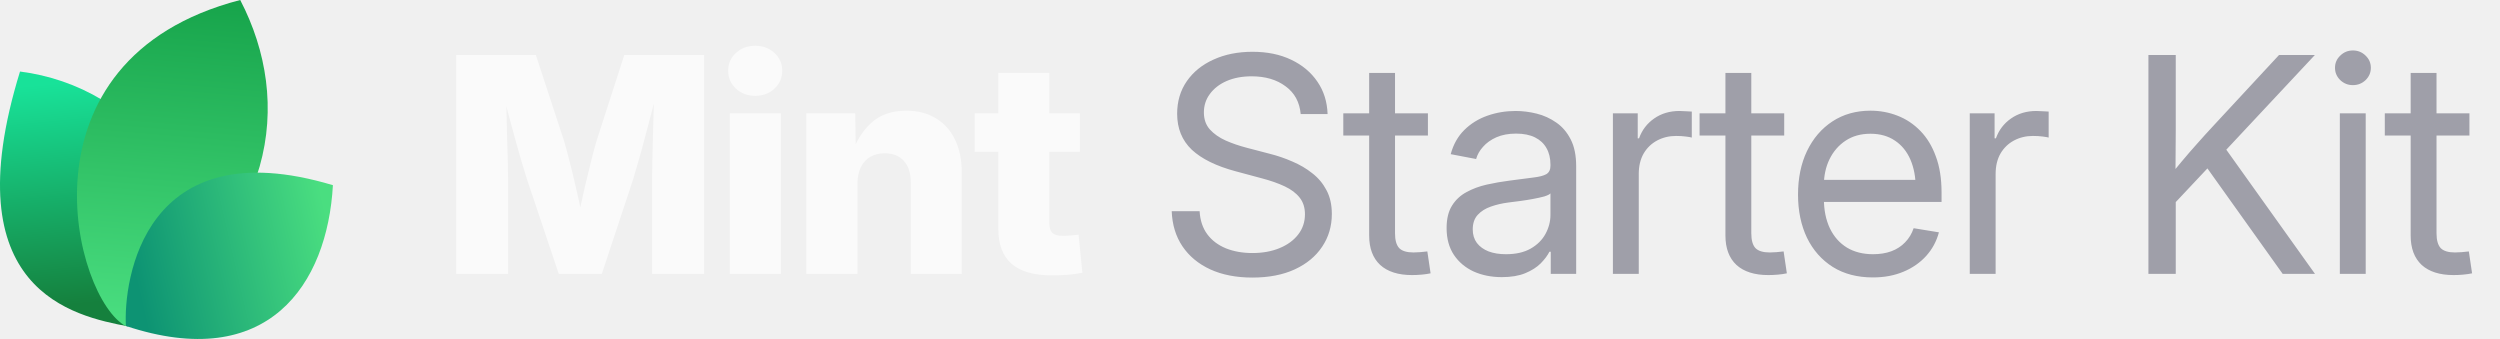
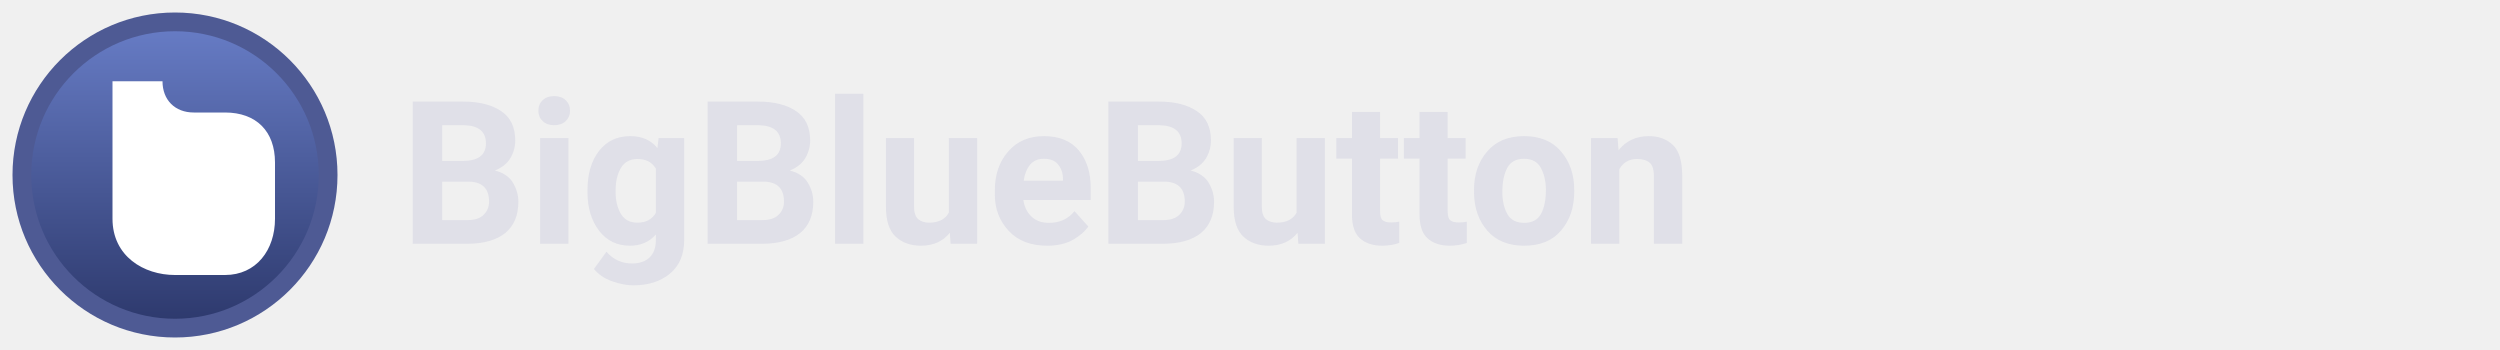
- <svg xmlns="http://www.w3.org/2000/svg" width="177" height="24" viewBox="0 0 177 24" fill="none">
-   <path d="M9.061 23.108C5.268 22.377 -3.391 20.627 1.417 5.064C9.634 6.099 16.973 14.064 9.061 23.108Z" fill="url(#paint0_linear_17557_2145)" />
-   <path d="M8.919 23.094C5.276 21.222 0.784 4.209 17.007 0C20.757 7.193 19.621 16.545 8.919 23.094Z" fill="url(#paint1_linear_17557_2145)" />
-   <path d="M8.914 23.079C8.735 19.882 10.159 9.085 23.57 13.111C23.181 20.123 18.984 26.418 8.914 23.079Z" fill="url(#paint2_linear_17557_2145)" />
-   <path d="M32.301 19.392V3.894H37.938L39.925 9.948C40.036 10.315 40.164 10.787 40.31 11.362C40.462 11.938 40.611 12.552 40.757 13.204C40.91 13.855 41.048 14.483 41.173 15.086C41.305 15.682 41.412 16.192 41.495 16.615H40.695C40.771 16.192 40.871 15.682 40.996 15.086C41.128 14.49 41.267 13.866 41.412 13.214C41.565 12.562 41.714 11.948 41.86 11.373C42.005 10.79 42.133 10.315 42.244 9.948L44.2 3.894H49.848V19.392H46.166V12.704C46.166 12.357 46.173 11.917 46.187 11.383C46.2 10.849 46.214 10.27 46.228 9.646C46.249 9.022 46.266 8.391 46.28 7.753C46.301 7.115 46.311 6.519 46.311 5.964H46.623C46.485 6.561 46.332 7.181 46.166 7.826C45.999 8.471 45.833 9.102 45.666 9.719C45.507 10.336 45.351 10.901 45.198 11.414C45.053 11.928 44.928 12.357 44.824 12.704L42.608 19.392H39.561L37.314 12.704C37.203 12.357 37.072 11.928 36.919 11.414C36.773 10.901 36.614 10.34 36.441 9.729C36.274 9.112 36.104 8.481 35.931 7.836C35.764 7.192 35.608 6.567 35.463 5.964H35.827C35.834 6.512 35.844 7.105 35.858 7.743C35.872 8.374 35.886 9.005 35.9 9.636C35.92 10.26 35.938 10.839 35.952 11.373C35.965 11.907 35.972 12.351 35.972 12.704V19.392H32.301ZM51.668 19.392V8.024H55.288V19.392H51.668ZM53.468 6.786C52.927 6.786 52.473 6.616 52.105 6.276C51.738 5.93 51.554 5.507 51.554 5.007C51.554 4.508 51.738 4.088 52.105 3.749C52.473 3.409 52.927 3.239 53.468 3.239C54.009 3.239 54.463 3.409 54.83 3.749C55.198 4.082 55.382 4.501 55.382 5.007C55.382 5.507 55.198 5.93 54.83 6.276C54.463 6.616 54.009 6.786 53.468 6.786ZM60.708 13.027V19.392H57.088V8.024H60.551L60.593 10.967H60.281C60.593 10.024 61.061 9.268 61.685 8.7C62.309 8.124 63.138 7.836 64.171 7.836C64.975 7.836 65.672 8.017 66.262 8.377C66.851 8.731 67.302 9.234 67.614 9.885C67.933 10.537 68.092 11.307 68.092 12.194V19.392H64.483V12.912C64.483 12.26 64.32 11.754 63.994 11.394C63.675 11.033 63.221 10.853 62.632 10.853C62.25 10.853 61.914 10.936 61.623 11.102C61.332 11.269 61.106 11.515 60.947 11.841C60.787 12.16 60.708 12.555 60.708 13.027ZM76.456 8.024V10.749H69.008V8.024H76.456ZM70.683 5.163H74.292V15.783C74.292 16.102 74.361 16.334 74.5 16.48C74.646 16.625 74.899 16.698 75.259 16.698C75.405 16.698 75.596 16.688 75.831 16.667C76.074 16.646 76.251 16.629 76.362 16.615L76.632 19.309C76.313 19.378 75.963 19.427 75.582 19.455C75.207 19.482 74.836 19.496 74.469 19.496C73.2 19.496 72.25 19.222 71.619 18.674C70.995 18.127 70.683 17.308 70.683 16.22V5.163Z" fill="#FAFAFA" />
-   <path d="M88.667 19.652C87.523 19.652 86.528 19.458 85.682 19.07C84.843 18.681 84.188 18.137 83.716 17.437C83.245 16.736 82.992 15.908 82.957 14.951H84.933C84.968 15.596 85.148 16.14 85.474 16.584C85.8 17.021 86.24 17.354 86.795 17.582C87.35 17.804 87.974 17.915 88.667 17.915C89.388 17.915 90.026 17.801 90.581 17.572C91.143 17.343 91.583 17.024 91.902 16.615C92.228 16.199 92.391 15.717 92.391 15.169C92.391 14.698 92.266 14.306 92.017 13.994C91.767 13.675 91.413 13.408 90.956 13.193C90.498 12.978 89.954 12.787 89.323 12.621L87.502 12.132C86.123 11.765 85.082 11.255 84.382 10.603C83.689 9.944 83.342 9.095 83.342 8.055C83.342 7.174 83.571 6.404 84.028 5.746C84.486 5.087 85.117 4.577 85.921 4.217C86.726 3.849 87.645 3.666 88.678 3.666C89.718 3.666 90.63 3.853 91.413 4.227C92.204 4.602 92.824 5.122 93.275 5.787C93.726 6.446 93.965 7.209 93.993 8.076H92.089C92.013 7.23 91.656 6.574 91.018 6.11C90.387 5.638 89.586 5.403 88.615 5.403C87.95 5.403 87.36 5.513 86.847 5.735C86.341 5.957 85.946 6.262 85.661 6.651C85.377 7.032 85.235 7.469 85.235 7.961C85.235 8.447 85.377 8.849 85.661 9.168C85.946 9.48 86.317 9.74 86.774 9.948C87.232 10.149 87.724 10.319 88.251 10.457L89.884 10.884C90.439 11.023 90.977 11.206 91.496 11.435C92.023 11.657 92.495 11.934 92.911 12.267C93.334 12.593 93.67 12.995 93.92 13.474C94.17 13.945 94.294 14.504 94.294 15.149C94.294 16.015 94.066 16.788 93.608 17.468C93.157 18.148 92.512 18.681 91.673 19.07C90.834 19.458 89.832 19.652 88.667 19.652ZM101.097 8.024V9.594H95.106V8.024H101.097ZM96.937 5.163H98.767V16.521C98.767 17 98.865 17.347 99.059 17.562C99.26 17.77 99.6 17.874 100.078 17.874C100.21 17.874 100.366 17.867 100.546 17.853C100.733 17.832 100.903 17.815 101.056 17.801L101.285 19.351C101.097 19.392 100.886 19.423 100.65 19.444C100.414 19.465 100.189 19.475 99.974 19.475C98.996 19.475 98.244 19.236 97.717 18.758C97.197 18.272 96.937 17.579 96.937 16.677V5.163ZM106.33 19.621C105.595 19.621 104.932 19.489 104.343 19.226C103.754 18.955 103.285 18.564 102.939 18.05C102.592 17.53 102.419 16.896 102.419 16.147C102.419 15.495 102.547 14.965 102.804 14.556C103.06 14.146 103.403 13.828 103.833 13.599C104.263 13.363 104.742 13.186 105.269 13.068C105.796 12.95 106.333 12.857 106.881 12.787C107.574 12.69 108.132 12.617 108.555 12.569C108.978 12.52 109.287 12.441 109.481 12.33C109.675 12.212 109.772 12.014 109.772 11.737V11.654C109.772 11.203 109.679 10.815 109.492 10.489C109.311 10.163 109.041 9.91 108.68 9.729C108.32 9.549 107.872 9.459 107.338 9.459C106.805 9.459 106.34 9.546 105.945 9.719C105.556 9.892 105.241 10.118 104.998 10.395C104.755 10.665 104.593 10.953 104.509 11.258L102.71 10.915C102.897 10.222 103.22 9.65 103.677 9.199C104.135 8.748 104.679 8.412 105.31 8.19C105.941 7.968 106.607 7.857 107.307 7.857C107.8 7.857 108.295 7.92 108.795 8.044C109.301 8.169 109.765 8.381 110.188 8.679C110.611 8.97 110.951 9.369 111.208 9.875C111.464 10.374 111.593 11.005 111.593 11.768V19.392H109.793V17.822H109.7C109.568 18.085 109.363 18.359 109.086 18.643C108.809 18.921 108.444 19.153 107.994 19.34C107.543 19.527 106.988 19.621 106.33 19.621ZM106.621 17.998C107.321 17.998 107.904 17.867 108.368 17.603C108.84 17.333 109.19 16.986 109.419 16.563C109.654 16.133 109.772 15.682 109.772 15.211V13.692C109.703 13.769 109.554 13.841 109.325 13.911C109.096 13.973 108.829 14.032 108.524 14.088C108.226 14.143 107.921 14.192 107.609 14.233C107.304 14.275 107.033 14.309 106.798 14.337C106.354 14.393 105.938 14.49 105.549 14.628C105.168 14.76 104.86 14.954 104.624 15.211C104.388 15.467 104.27 15.811 104.27 16.241C104.27 16.615 104.367 16.934 104.561 17.198C104.762 17.461 105.04 17.662 105.393 17.801C105.747 17.933 106.156 17.998 106.621 17.998ZM114.193 19.392V8.024H115.951V9.792H116.045C116.253 9.209 116.61 8.741 117.116 8.388C117.622 8.034 118.219 7.857 118.905 7.857C119.058 7.857 119.217 7.864 119.384 7.878C119.55 7.885 119.682 7.892 119.779 7.899V9.74C119.716 9.719 119.578 9.695 119.363 9.667C119.155 9.639 118.922 9.625 118.666 9.625C118.174 9.625 117.726 9.733 117.324 9.948C116.922 10.163 116.603 10.471 116.367 10.874C116.138 11.276 116.024 11.758 116.024 12.319V19.392H114.193ZM126.322 8.024V9.594H120.33V8.024H126.322ZM122.161 5.163H123.992V16.521C123.992 17 124.089 17.347 124.283 17.562C124.484 17.77 124.824 17.874 125.302 17.874C125.434 17.874 125.59 17.867 125.77 17.853C125.958 17.832 126.127 17.815 126.28 17.801L126.509 19.351C126.322 19.392 126.11 19.423 125.874 19.444C125.639 19.465 125.413 19.475 125.198 19.475C124.221 19.475 123.468 19.236 122.941 18.758C122.421 18.272 122.161 17.579 122.161 16.677V5.163ZM132.604 19.642C131.502 19.642 130.555 19.396 129.765 18.903C128.974 18.404 128.364 17.714 127.934 16.834C127.511 15.946 127.3 14.927 127.3 13.775C127.3 12.611 127.511 11.584 127.934 10.697C128.364 9.802 128.964 9.102 129.734 8.596C130.51 8.089 131.408 7.836 132.428 7.836C133.1 7.836 133.738 7.954 134.341 8.19C134.952 8.426 135.489 8.783 135.954 9.261C136.425 9.74 136.793 10.343 137.056 11.071C137.327 11.792 137.462 12.645 137.462 13.63V14.296H128.433V12.735H136.463L135.631 13.297C135.631 12.541 135.506 11.876 135.257 11.3C135.007 10.725 134.643 10.277 134.165 9.958C133.686 9.632 133.107 9.469 132.428 9.469C131.748 9.469 131.162 9.632 130.67 9.958C130.177 10.284 129.796 10.725 129.526 11.279C129.262 11.827 129.13 12.441 129.13 13.12V14.046C129.13 14.864 129.273 15.572 129.557 16.168C129.841 16.757 130.243 17.211 130.763 17.53C131.283 17.842 131.901 17.998 132.615 17.998C133.093 17.998 133.523 17.929 133.905 17.79C134.293 17.645 134.619 17.433 134.882 17.156C135.153 16.879 135.354 16.546 135.486 16.157L137.275 16.449C137.108 17.08 136.81 17.634 136.38 18.113C135.95 18.591 135.413 18.966 134.768 19.236C134.123 19.507 133.402 19.642 132.604 19.642ZM139.459 19.392V8.024H141.217V9.792H141.311C141.519 9.209 141.876 8.741 142.382 8.388C142.888 8.034 143.485 7.857 144.171 7.857C144.324 7.857 144.483 7.864 144.649 7.878C144.816 7.885 144.948 7.892 145.045 7.899V9.74C144.982 9.719 144.844 9.695 144.629 9.667C144.421 9.639 144.188 9.625 143.932 9.625C143.439 9.625 142.992 9.733 142.59 9.948C142.188 10.163 141.869 10.471 141.633 10.874C141.404 11.276 141.29 11.758 141.29 12.319V19.392H139.459ZM153.429 14.961V12.715C153.783 12.257 154.136 11.82 154.49 11.404C154.844 10.981 155.204 10.565 155.572 10.156C155.939 9.74 156.314 9.327 156.695 8.918L161.355 3.894H163.893L157.277 10.967H157.184L153.429 14.961ZM152.108 19.392V3.894H154.043V9.241L154.022 12.559L154.043 13.505V19.392H152.108ZM161.615 19.392L155.967 11.477L157.173 9.969L163.903 19.392H161.615ZM165.661 19.392V8.024H167.492V19.392H165.661ZM166.587 6.027C166.24 6.027 165.942 5.909 165.692 5.673C165.443 5.43 165.318 5.139 165.318 4.799C165.318 4.459 165.443 4.172 165.692 3.936C165.942 3.693 166.24 3.572 166.587 3.572C166.934 3.572 167.232 3.693 167.482 3.936C167.731 4.172 167.856 4.459 167.856 4.799C167.856 5.139 167.731 5.43 167.482 5.673C167.232 5.909 166.934 6.027 166.587 6.027ZM174.836 8.024V9.594H168.844V8.024H174.836ZM170.675 5.163H172.506V16.521C172.506 17 172.603 17.347 172.797 17.562C172.998 17.77 173.338 17.874 173.816 17.874C173.948 17.874 174.104 17.867 174.284 17.853C174.472 17.832 174.641 17.815 174.794 17.801L175.023 19.351C174.836 19.392 174.624 19.423 174.388 19.444C174.153 19.465 173.927 19.475 173.712 19.475C172.735 19.475 171.982 19.236 171.455 18.758C170.935 18.272 170.675 17.579 170.675 16.677V5.163Z" fill="#9F9FA9" />
+ <svg xmlns="http://www.w3.org/2000/svg" width="200" height="28" viewBox="0 0 200 28" fill="none">
+   <circle cx="14" cy="14" r="13" fill="#4E5A94" />
+   <circle cx="14" cy="14" r="11.5" fill="url(#bbb_gd)" />
+   <path d="M9 6.5C9 6.5 9 14.5 9 17.5C9 20.5 11.5 22 14 22H18C20.5 22 22 20 22 17.5V13C22 10.5 20.5 9 18 9H15.5C14 9 13 8 13 6.5C13 5 13 6.5 13 6.5H9Z" fill="white" />
+   <text x="32" y="19.5" font-family="system-ui, -apple-system, 'Segoe UI', Roboto, sans-serif" font-size="16" font-weight="600" fill="#E0E0E8">BigBlueButton</text>
  <defs>
-     <linearGradient id="paint0_linear_17557_2145" x1="3.776" y1="5.916" x2="5.232" y2="21.559" gradientUnits="userSpaceOnUse">
-       <stop stop-color="#18E299" />
-       <stop offset="1" stop-color="#15803D" />
-     </linearGradient>
-     <linearGradient id="paint1_linear_17557_2145" x1="12.171" y1="-0.718" x2="10.19" y2="22.983" gradientUnits="userSpaceOnUse">
-       <stop stop-color="#16A34A" />
-       <stop offset="1" stop-color="#4ADE80" />
-     </linearGradient>
-     <linearGradient id="paint2_linear_17557_2145" x1="23.133" y1="15.353" x2="9.338" y2="18.52" gradientUnits="userSpaceOnUse">
-       <stop stop-color="#4ADE80" />
-       <stop offset="1" stop-color="#0D9373" />
+     <linearGradient id="bbb_gd" x1="14" y1="2.5" x2="14" y2="25.5" gradientUnits="userSpaceOnUse">
+       <stop stop-color="#667BC4" />
+       <stop offset="1" stop-color="#2E3A6E" />
    </linearGradient>
  </defs>
</svg>
